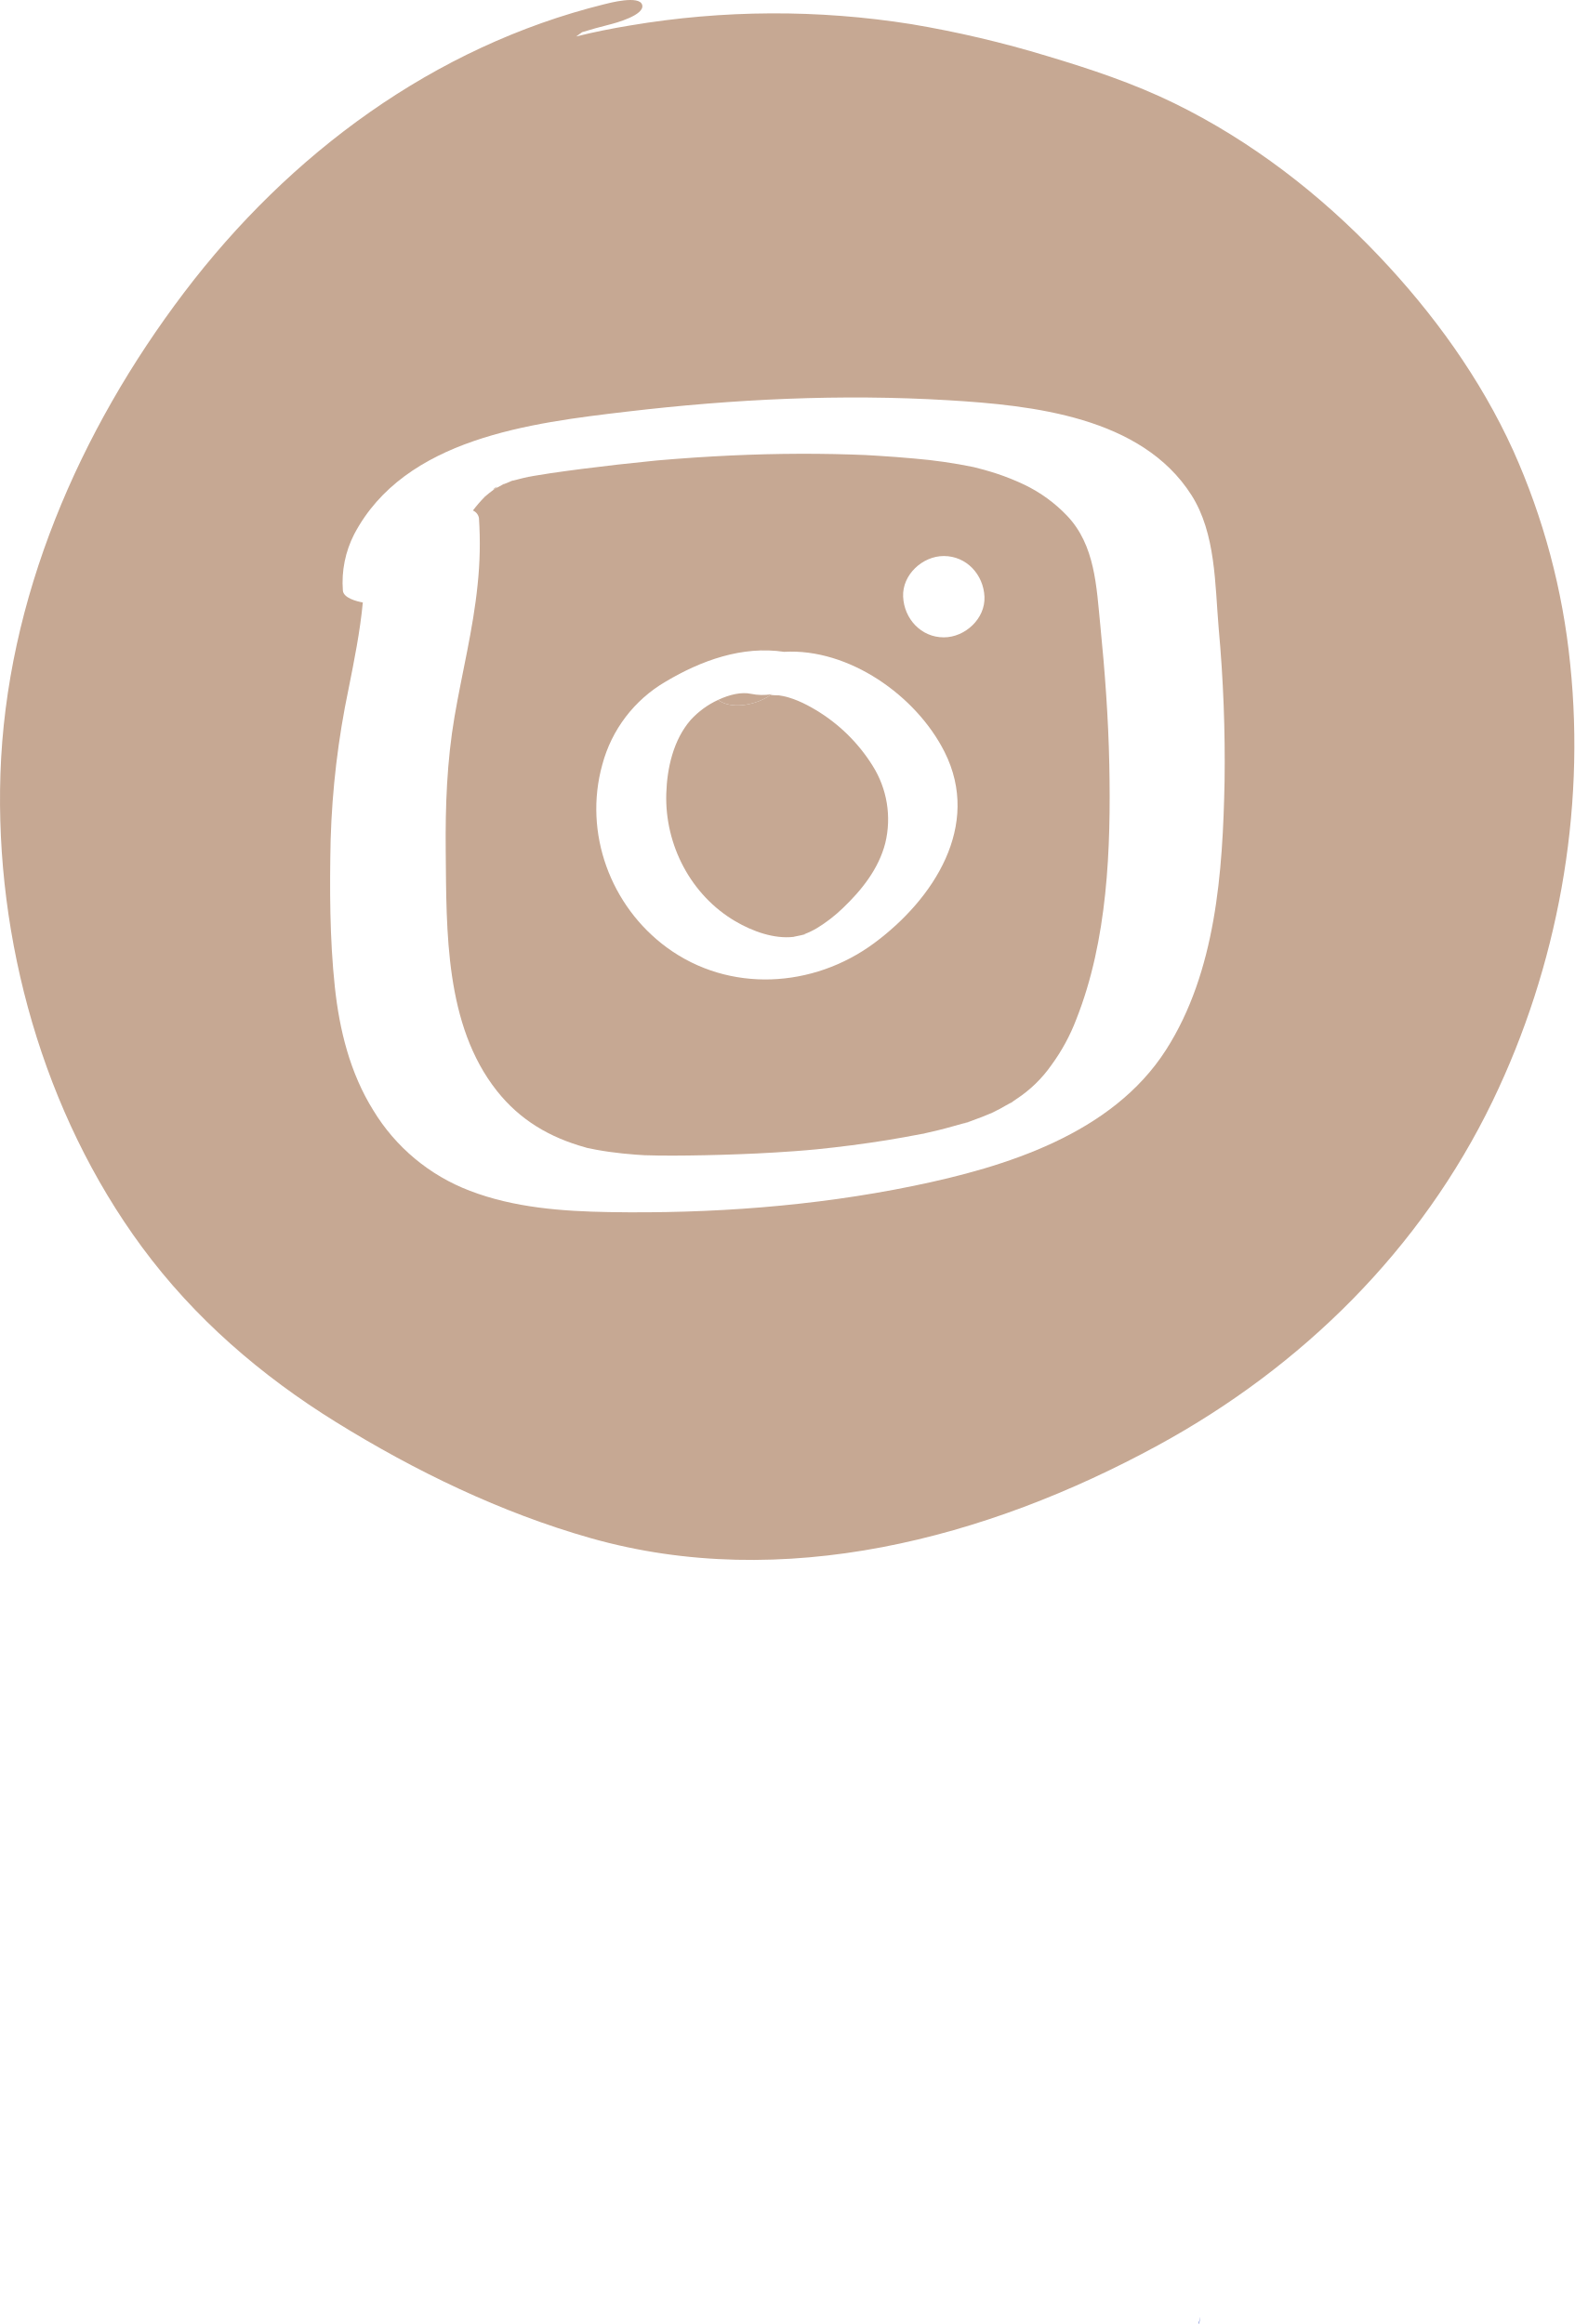
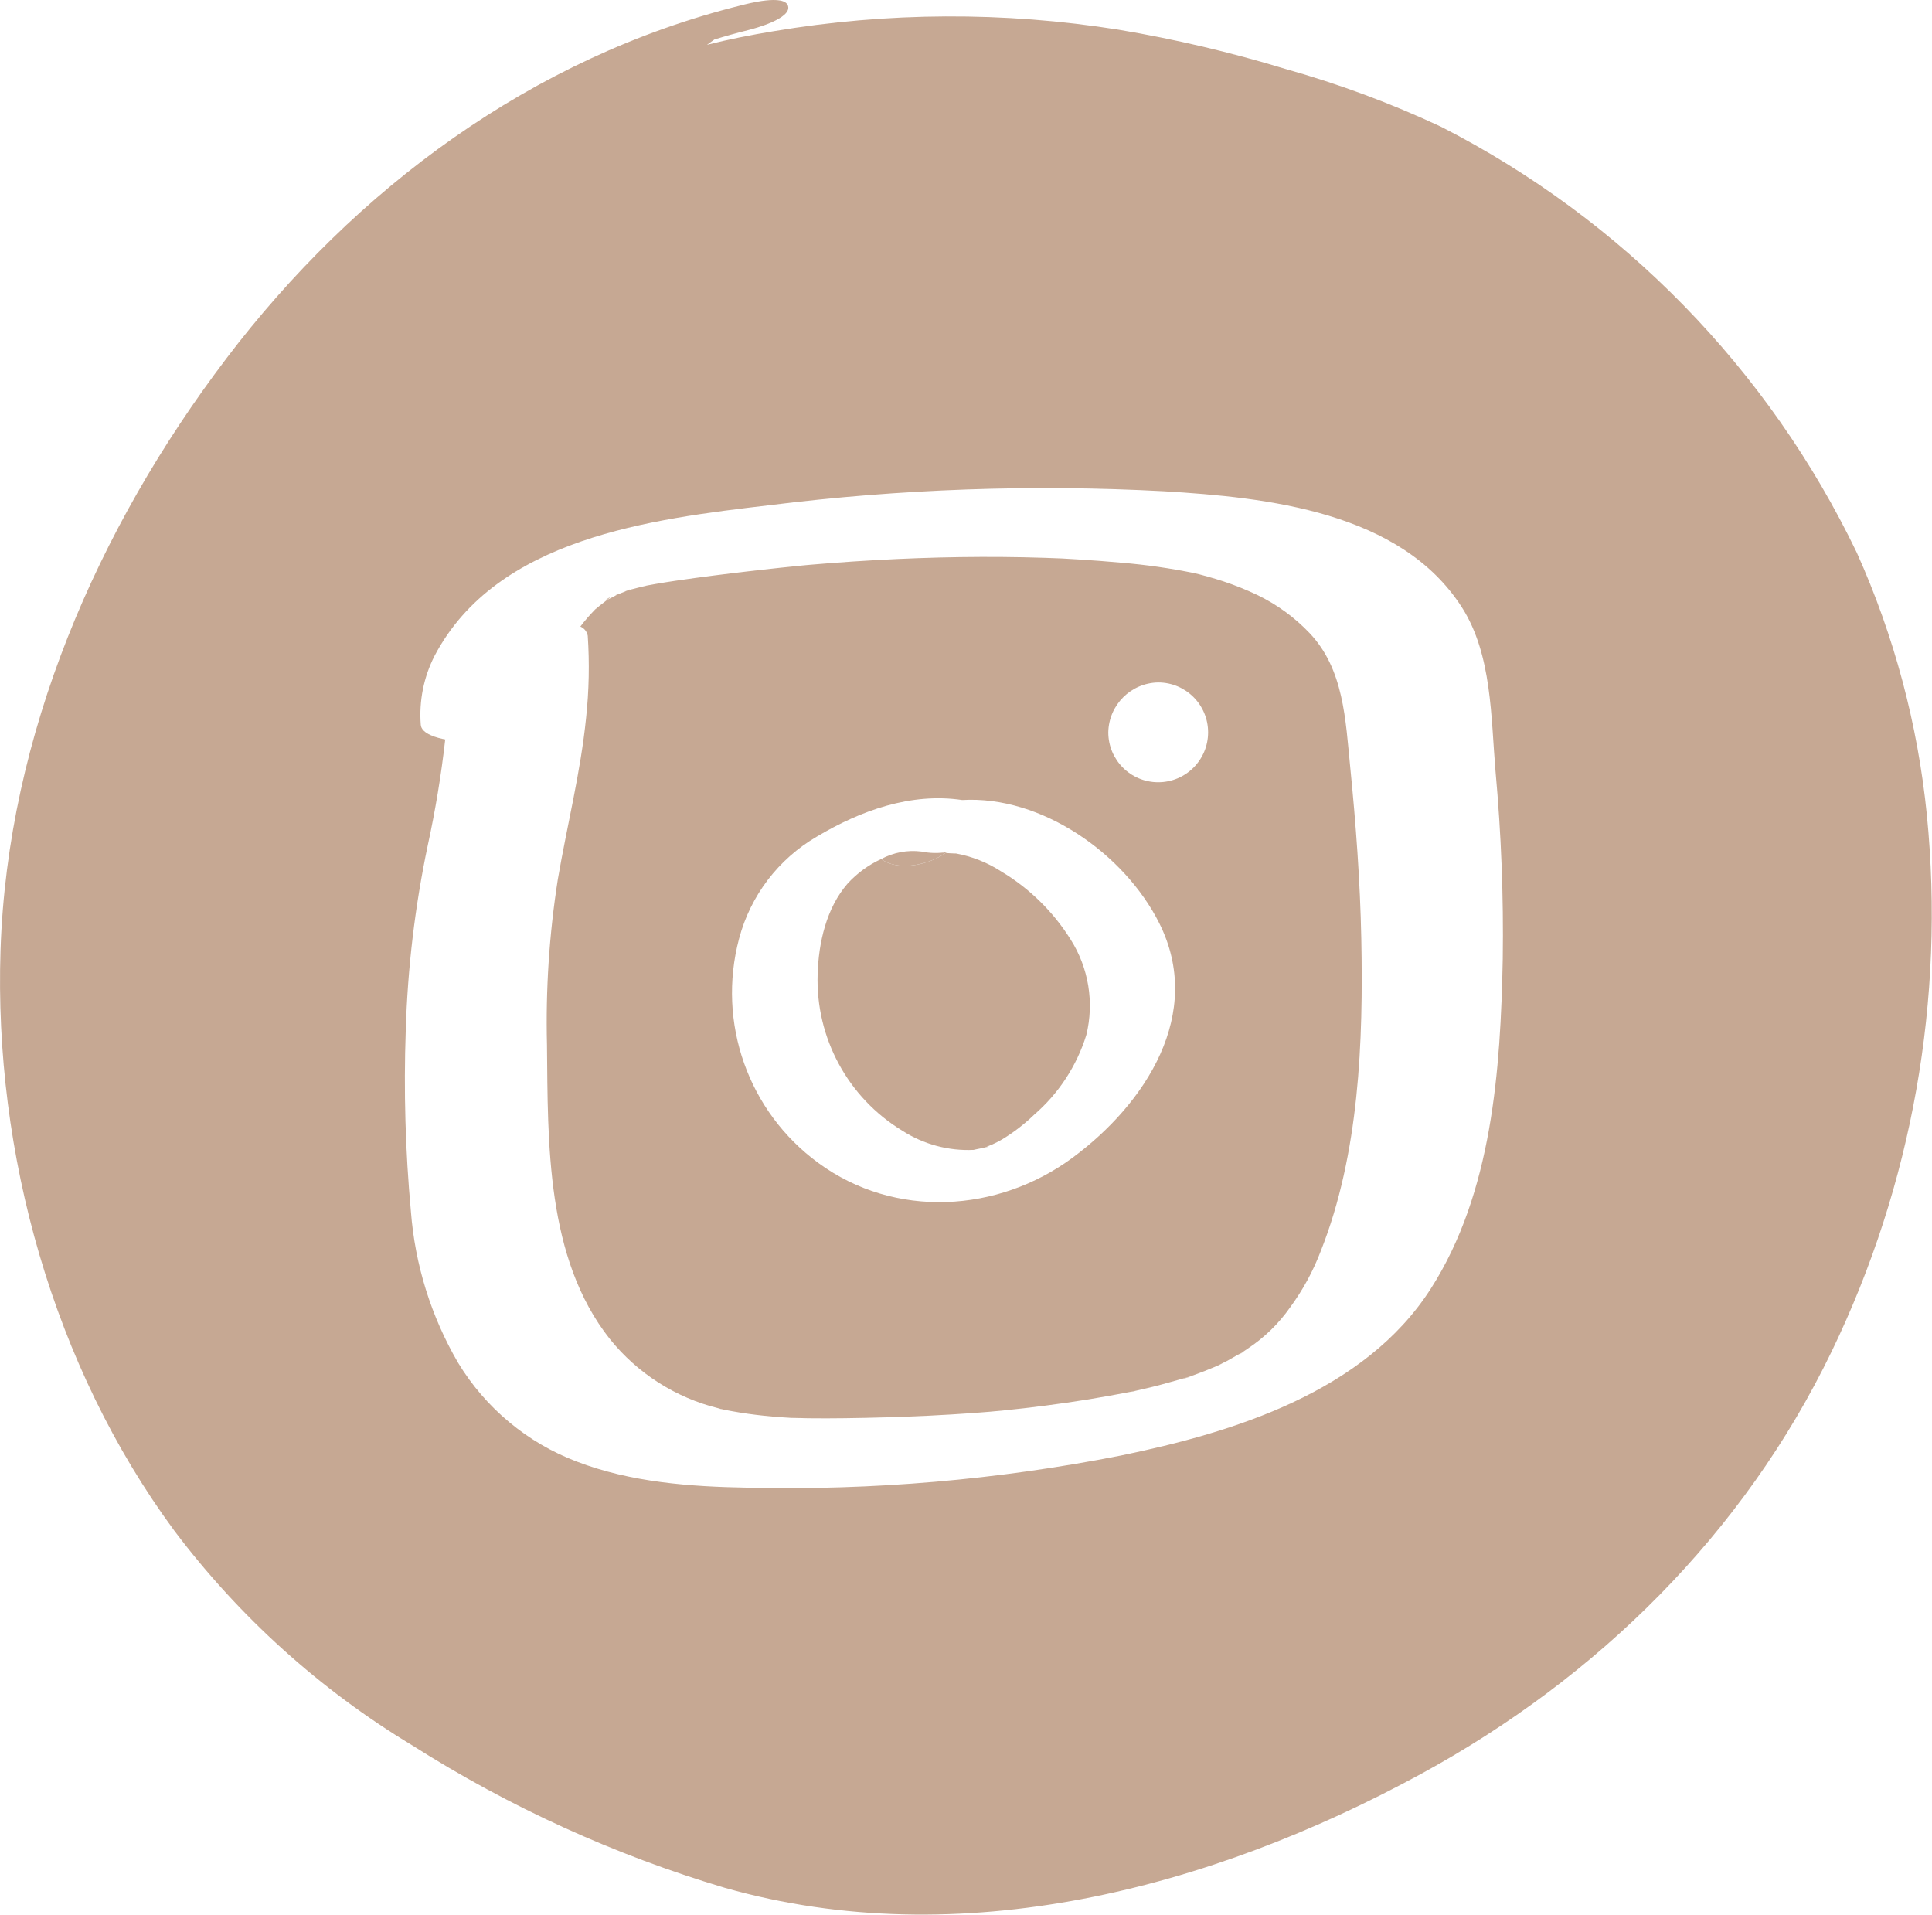
- <svg xmlns="http://www.w3.org/2000/svg" id="Layer_1" data-name="Layer 1" width="541.217" height="799.049" viewBox="0 0 541.217 799.049">
+ <svg xmlns="http://www.w3.org/2000/svg" id="Layer_1" data-name="Layer 1" width="206.108" height="204.251" viewBox="0 0 206.108 204.251">
  <defs>
-     <style>.cls-1{fill:#2e4ac0;}.cls-2{fill:#c6a893;}</style>
+     <style>.cls-1{fill:#c6a893;}</style>
  </defs>
-   <path class="cls-1" d="M2456.359,611.112l-.044.14a16.877,16.877,0,0,1-.425,1.826C2455.831,613.804,2456.016,613.806,2456.359,611.112Z" transform="translate(-2043.783 185.5588)" />
-   <path class="cls-2" d="M2218.888-19.983a6.014,6.014,0,0,0-.729.274C2218.307-19.767,2218.58-19.869,2218.888-19.983Z" transform="translate(-2043.783 185.5588)" />
-   <path class="cls-2" d="M2308.425,53.386c-1.038.018-.616.13,0,0Z" transform="translate(-2043.783 185.5588)" />
-   <path class="cls-2" d="M2291.416,55.604a6.945,6.945,0,0,1-.775-.519,29.536,29.536,0,0,0-9.414,6.874c-5.955,6.84-8.141,16.565-8.4,25.406-.514,17.597,8.457,34.839,23.689,43.802,6.087,3.582,13.461,6.153,20.048,5.398-.079-.031,2.299-.48,2.584-.554.346-.09.606-.156.832-.212a3.498,3.498,0,0,1,.581-.27,26.472,26.472,0,0,0,4.063-1.976,50.841,50.841,0,0,0,8.894-6.875c6.488-6.178,12.33-13.518,14.593-22.348a34.574,34.574,0,0,0-4.378-26.656,58.234,58.234,0,0,0-19.51-19.129c-3.905-2.321-8.225-4.423-12.781-5.045.862.118-3.836-.141-2.243-.112-.198-.004-.364-.005-.515-.004-.111.074-.233.157-.369.249C2303.987,56.572,2296.244,58.38,2291.416,55.604Z" transform="translate(-2043.783 185.5588)" />
-   <path class="cls-2" d="M2308.947,53.209c.05-.026.102-.054.153-.084l-.035.006C2309.027,53.155,2308.989,53.18,2308.947,53.209Z" transform="translate(-2043.783 185.5588)" />
-   <path class="cls-2" d="M2208.43-7.46a132.549,132.549,0,0,1-.464,22.982c-1.534,15.274-5.344,30.191-7.925,45.297-2.625,15.366-3.191,30.779-3.032,46.34.278,27.355-.339,59.712,17.599,82.369,7.973,10.07,18.201,16.033,30.455,19.428.32.089.517.146.637.182.06.013.108.024.178.04.977.218,1.96.404,2.945.584q2.227.408,4.469.722c3.011.425,6.037.734,9.069.959,1.034.077,2.068.139,3.103.196.056,0,.104.001.168.001,1.523.01,3.048.084,4.571.105,3.38.047,6.76.029,10.141-.013q11.832-.146,23.655-.703,6.364-.311,12.72-.77c1.815-.132,3.628-.285,5.443-.427-3.033.237,1.367-.129,2.295-.222q12.213-1.221,24.34-3.166c3.89-.631,7.763-1.347,11.634-2.084.35-.067.613-.116.817-.153.259-.059.588-.134,1.013-.229q2.172-.485,4.334-1.012c3.251-.795,6.443-1.765,9.667-2.647.293-.087.584-.172.854-.267q2.099-.741,4.17-1.553,1.377-.541,2.739-1.115c.165-.07.514-.224.876-.383.752-.379,2.226-1.104,2.586-1.294,1.288-.681,2.524-1.485,3.822-2.14.108-.054.2-.1.279-.139q.78-.526,1.545-1.068a44.277,44.277,0,0,0,12.078-11.7,66.668,66.668,0,0,0,8.604-15.85c10.746-27.163,11.892-58.593,11.313-87.436-.322-16.046-1.507-32.063-3.104-48.029-1.321-13.211-1.757-27.423-11.404-37.565a50.364,50.364,0,0,0-14.639-10.657,82.396,82.396,0,0,0-9.52-3.826c-2.56-.854-6.668-1.979-7.95-2.256a172.811,172.811,0,0,0-20.556-2.954c-4.048-.375-8.104-.675-12.162-.927-4.418-.274-4.532-.288-9.319-.444-15.81-.513-31.64-.246-47.431.645q-6.383.36-12.757.852-2.733.21-5.463.444c-.052.004-.644.058-1.139.102-.505.048-1.134.108-1.187.114q-12.273,1.212-24.506,2.773c-3.691.477-7.381.966-11.062,1.515-1.842.274-3.682.565-5.517.884-.29.05-1.174.213-1.999.365-.533.122-1.734.38-2.022.451-.771.191-1.54.386-2.307.594-.37.101-.837.204-1.312.32-.084.036-.172.074-.283.122-.365.155-1.796.735-2.673,1.074-.76.42-2.424,1.273-2.825,1.467-.05.024-.077.035-.12.055-.111.088-.216.172-.356.281-.55.426-1.11.836-1.654,1.271q-.687.55-1.353,1.129l-.124.129a47.02,47.02,0,0,0-4.025,4.663A3.485,3.485,0,0,1,2208.43-7.46ZM2368.23,5.617c7.838,0,13.642,6.406,13.981,13.981.338,7.55-6.668,13.981-13.981,13.981-7.838,0-13.641-6.406-13.981-13.981C2353.912,12.048,2360.917,5.617,2368.23,5.617ZM2250.829,77.369a47.001,47.001,0,0,1,21.79-28.573c12.275-7.306,26.372-12.374,40.696-10.242,22.232-1.307,45.442,15.034,55.196,34.46,12.714,25.32-3.805,50.593-24.217,65.701-20.971,15.521-49.852,17.187-71.229,1.537C2253.66,126.044,2244.312,100.808,2250.829,77.369Z" transform="translate(-2043.783 185.5588)" />
-   <path class="cls-2" d="M2583.566,42.76a236.858,236.858,0,0,0-19.618-73.48c-11.283-24.794-27.494-47.188-46.215-66.895-20.193-21.256-43.888-39.535-70.272-52.444-13.985-6.841-28.754-11.754-43.644-16.21a370.266,370.266,0,0,0-46.754-10.987,298.974,298.974,0,0,0-96.673.454c-6.286,1.034-12.467,2.257-18.553,3.787l2.053-1.475c3.088-.953,6.215-1.828,9.439-2.628,2.099-.521,12.154-3.256,11.22-6.741-.927-3.461-11.473-.629-13.088-.228-58.525,14.523-108.199,51.402-144.322,99.016-36.114,47.603-61.241,105.401-63.213,165.692-1.86,56.892,14.756,116.597,48.66,162.592,18.039,24.473,40.983,44.246,66.76,60.217,27.137,16.813,56.706,31.124,87.474,39.855,66.082,18.752,136.135.191,195.016-31.897,49.596-27.028,90.425-67.358,115.071-118.396C2579.224,146.77,2588.898,93.86,2583.566,42.76ZM2464.752,83.076c-.615,31.06-2.948,65.496-20.142,92.356-18.521,28.932-55.124,40.242-86.924,46.771-34.14,7.009-69.631,9.569-104.458,8.986-16.108-.269-32.728-1.486-47.911-7.323a66.416,66.416,0,0,1-33.231-27.704c-7.959-12.784-11.612-27.538-13.196-42.385-1.784-16.723-1.8-33.851-1.444-50.65a294.888,294.888,0,0,1,6.156-51.804c1.969-9.869,3.962-19.759,4.906-29.738-2.086-.369-6.708-1.541-6.857-4.137A36.331,36.331,0,0,1,2165.536-1.87c17.387-33.012,60.645-38.266,93.832-42.169,36.687-4.314,73.533-6.124,110.431-3.907,28.957,1.74,66.368,5.669,83.546,32.578,8.412,13.178,8.094,30.752,9.385,45.858A501.112,501.112,0,0,1,2464.752,83.076Z" transform="translate(-2043.783 185.5588)" />
-   <path class="cls-2" d="M2391.589,193.428c-.284.192-.568.384-.856.568C2390.958,193.853,2392.754,192.853,2391.589,193.428Z" transform="translate(-2043.783 185.5588)" />
-   <path class="cls-2" d="M2385.138,196.932c1.716-.794.694-.341-.235.069C2384.354,197.278,2384.189,197.371,2385.138,196.932Z" transform="translate(-2043.783 185.5588)" />
-   <path class="cls-2" d="M2376.65,200.211c-.129.035-.258.072-.387.108a7.497,7.497,0,0,0-1.255.46C2375.08,200.742,2378.919,199.596,2376.65,200.211Z" transform="translate(-2043.783 185.5588)" />
-   <path class="cls-2" d="M2269.66-27.242c-1.108.103-.623.06.025.002C2270.307-27.3,2270.74-27.342,2269.66-27.242Z" transform="translate(-2043.783 185.5588)" />
-   <path class="cls-2" d="M2216.651-19.041c-.894.403-.546.286.167.011C2217.292-19.292,2217.416-19.386,2216.651-19.041Z" transform="translate(-2043.783 185.5588)" />
-   <path class="cls-2" d="M2224.601-21.459c-1.681.326-.51.112.813-.132C2225.84-21.688,2225.841-21.699,2224.601-21.459Z" transform="translate(-2043.783 185.5588)" />
-   <path class="cls-2" d="M2218.888-19.983c.288-.089.586-.169.886-.242C2220.814-20.679,2219.75-20.302,2218.888-19.983Z" transform="translate(-2043.783 185.5588)" />
-   <path class="cls-2" d="M2361.249,204.207c-2.485.569,2.03-.371,0,0Z" transform="translate(-2043.783 185.5588)" />
-   <path class="cls-2" d="M2213.872-17.508c2.481-1.969-1.952.914,0,0Z" transform="translate(-2043.783 185.5588)" />
-   <path class="cls-2" d="M2210.257-14.617c.082-.073.169-.139.252-.21C2211.385-15.74,2210.476-14.812,2210.257-14.617Z" transform="translate(-2043.783 185.5588)" />
-   <path class="cls-2" d="M2218.159-19.709c-.061.024-.107.042-.116.046C2218.077-19.681,2218.123-19.693,2218.159-19.709Z" transform="translate(-2043.783 185.5588)" />
-   <path class="cls-2" d="M2266.17,211.684c-.235-.011-.47-.031-.705-.044C2263.855,211.63,2265.885,211.67,2266.17,211.684Z" transform="translate(-2043.783 185.5588)" />
-   <path class="cls-2" d="M2245.7,209.14c-1.704-.377.736.226,0,0Z" transform="translate(-2043.783 185.5588)" />
-   <path class="cls-2" d="M2309.065,53.13l.035-.006C2309.526,52.879,2309.927,52.562,2309.065,53.13Z" transform="translate(-2043.783 185.5588)" />
-   <path class="cls-2" d="M2319.979,135.799c-.264.198,1.985-.494,0,0Z" transform="translate(-2043.783 185.5588)" />
-   <path class="cls-2" d="M2317.002,136.519c-.145.02-.293.029-.438.046A2.764,2.764,0,0,0,2317.002,136.519Z" transform="translate(-2043.783 185.5588)" />
-   <path class="cls-2" d="M2301.937,52.993c-3.24-.707-7.383.248-11.296,2.092a6.945,6.945,0,0,0,.775.519c4.829,2.775,12.572.968,16.899-1.971.136-.092.258-.174.369-.249-.094,0-.181.001-.258.002-.616.13-1.038.018,0,0a2.767,2.767,0,0,0,.319-.087,1.651,1.651,0,0,0,.203-.091c.042-.029.081-.053.118-.078A19.39,19.39,0,0,1,2301.937,52.993Z" transform="translate(-2043.783 185.5588)" />
-   <path class="cls-2" d="M2308.425,53.386c.077-.001.164-.002.258-.002.098-.066.183-.123.264-.176a1.651,1.651,0,0,1-.203.091A2.767,2.767,0,0,1,2308.425,53.386Z" transform="translate(-2043.783 185.5588)" />
+   <path class="cls-1" d="M1358.576,525.818a2.273,2.273,0,0,0-.278.104C1358.355,525.9,1358.459,525.861,1358.576,525.818Z" transform="translate(-1291.892 -462.763)" />
+   <path class="cls-1" d="M1392.674,553.759c-.395.007-.234.05,0,0Z" transform="translate(-1291.892 -462.763)" />
+   <path class="cls-1" d="M1386.197,554.603a2.631,2.631,0,0,1-.295-.198,11.248,11.248,0,0,0-3.585,2.618c-2.268,2.605-3.1,6.308-3.199,9.675a18.812,18.812,0,0,0,9.021,16.681,12.975,12.975,0,0,0,7.635,2.056c-.03-.012.876-.183.984-.211.132-.034.231-.059.317-.081a1.335,1.335,0,0,1,.221-.103,10.084,10.084,0,0,0,1.547-.752,19.362,19.362,0,0,0,3.387-2.618,18.486,18.486,0,0,0,5.557-8.51,13.166,13.166,0,0,0-1.667-10.151,22.177,22.177,0,0,0-7.43-7.285,13.304,13.304,0,0,0-4.867-1.921c.328.045-1.461-.054-.854-.043-.076-.001-.139-.002-.196-.002-.042.028-.089.06-.14.095C1390.984,554.972,1388.035,555.66,1386.197,554.603Z" transform="translate(-1291.892 -462.763)" />
+   <path class="cls-1" d="M1392.873,553.691c.019-.01.039-.021.058-.032l-.013.002Z" transform="translate(-1291.892 -462.763)" />
+   <path class="cls-1" d="M1354.594,530.587a50.479,50.479,0,0,1-.177,8.752c-.584,5.817-2.035,11.497-3.018,17.25a98.293,98.293,0,0,0-1.155,17.647c.106,10.418-.129,22.74,6.702,31.368a21.457,21.457,0,0,0,11.598,7.399c.122.034.197.056.243.07l.068.015c.372.083.747.154,1.122.222q.848.155,1.702.275c1.147.162,2.299.28,3.454.365.394.029.788.053,1.182.074l.064,0c.58.004,1.161.032,1.741.04,1.287.018,2.575.011,3.862-.005q4.506-.056,9.008-.268,2.423-.118,4.844-.293c.691-.05,1.382-.108,2.073-.163-1.155.09.521-.049.874-.085q4.651-.465,9.269-1.206c1.482-.24,2.956-.513,4.43-.794.133-.025.234-.044.311-.058.098-.023.224-.051.386-.087q.827-.185,1.65-.386c1.238-.303,2.454-.672,3.682-1.008.111-.033.223-.065.325-.102q.799-.282,1.588-.591.524-.206,1.043-.425c.063-.027.196-.085.334-.146.286-.144.848-.42.985-.493.49-.259.961-.566,1.455-.815l.106-.053q.297-.2.588-.407a16.862,16.862,0,0,0,4.6-4.456,25.391,25.391,0,0,0,3.276-6.036c4.092-10.344,4.529-22.313,4.308-33.298-.123-6.111-.574-12.21-1.182-18.291-.503-5.031-.669-10.443-4.343-14.306a19.178,19.178,0,0,0-5.575-4.058,31.372,31.372,0,0,0-3.626-1.457c-.975-.325-2.54-.754-3.027-.859a65.809,65.809,0,0,0-7.828-1.125c-1.542-.143-3.086-.257-4.632-.353-1.683-.104-1.726-.11-3.549-.169-6.021-.195-12.049-.094-18.063.245q-2.431.137-4.858.324-1.041.08-2.08.169l-.434.039c-.192.018-.432.041-.452.043q-4.674.462-9.332,1.056c-1.406.182-2.811.368-4.213.577-.702.104-1.402.215-2.101.337-.111.019-.447.081-.761.139-.203.046-.66.144-.77.172-.294.073-.587.147-.878.226-.141.038-.319.078-.499.122l-.108.047c-.139.059-.684.28-1.018.409-.289.16-.923.485-1.076.559-.019.009-.029.013-.046.021-.042.034-.082.066-.136.107-.21.162-.423.318-.63.484-.174.14-.346.283-.515.43l-.047.049a17.89,17.89,0,0,0-1.533,1.776A1.327,1.327,0,0,1,1354.594,530.587Zm60.856,4.98a5.324,5.324,0,1,1-5.324,5.324A5.417,5.417,0,0,1,1415.449,535.567ZM1370.74,562.892a17.899,17.899,0,0,1,8.298-10.881c4.675-2.782,10.043-4.713,15.498-3.9,8.466-.498,17.305,5.725,21.02,13.123,4.842,9.642-1.449,19.267-9.222,25.02-7.986,5.911-18.985,6.545-27.125.585A22.487,22.487,0,0,1,1370.74,562.892Z" transform="translate(-1291.892 -462.763)" />
+   <path class="cls-1" d="M1497.454,549.712a90.201,90.201,0,0,0-7.471-27.983,99.415,99.415,0,0,0-44.361-45.447,108.057,108.057,0,0,0-16.621-6.173,141.003,141.003,0,0,0-17.805-4.184,113.859,113.859,0,0,0-36.815.173c-2.394.394-4.748.86-7.065,1.442l.782-.562c1.176-.363,2.367-.696,3.595-1.001.8-.198,4.628-1.24,4.273-2.567-.353-1.318-4.369-.24-4.984-.087-22.288,5.53-41.205,19.575-54.961,37.708-13.753,18.128-23.322,40.139-24.073,63.099-.709,21.666,5.62,44.403,18.531,61.919a90.072,90.072,0,0,0,25.424,22.932,133.008,133.008,0,0,0,33.312,15.178c25.166,7.141,51.843.073,74.266-12.147,18.887-10.293,34.436-25.651,43.822-45.088A107.251,107.251,0,0,0,1497.454,549.712Zm-45.247,15.353c-.234,11.828-1.123,24.942-7.671,35.171-7.053,11.018-20.992,15.325-33.103,17.811a183.604,183.604,0,0,1-39.78,3.422c-6.134-.103-12.463-.566-18.246-2.789a25.293,25.293,0,0,1-12.655-10.55,37.812,37.812,0,0,1-5.025-16.141,152.352,152.352,0,0,1-.55-19.289,112.31,112.31,0,0,1,2.344-19.728,112.043,112.043,0,0,0,1.869-11.325c-.794-.14-2.554-.587-2.611-1.575a13.836,13.836,0,0,1,1.479-7.356c6.621-12.572,23.095-14.573,35.733-16.059a237.686,237.686,0,0,1,42.055-1.488c11.028.663,25.274,2.159,31.816,12.406,3.204,5.018,3.082,11.711,3.574,17.464A190.85,190.85,0,0,1,1452.207,565.065Z" transform="translate(-1291.892 -462.763)" />
+   <path class="cls-1" d="M1424.345,607.09c-.108.073-.216.146-.326.216C1424.104,607.251,1424.789,606.87,1424.345,607.09Z" transform="translate(-1291.892 -462.763)" />
+   <path class="cls-1" d="M1421.888,608.424c.653-.302.264-.13-.089.026C1421.59,608.556,1421.527,608.591,1421.888,608.424Z" transform="translate(-1291.892 -462.763)" />
+   <path class="cls-1" d="M1418.656,609.673c-.049.013-.098.028-.147.041a2.857,2.857,0,0,0-.478.175C1418.058,609.875,1419.52,609.439,1418.656,609.673Z" transform="translate(-1291.892 -462.763)" />
+   <path class="cls-1" d="M1377.912,523.054c-.422.039-.237.023.01.001C1378.158,523.031,1378.323,523.015,1377.912,523.054Z" transform="translate(-1291.892 -462.763)" />
+   <path class="cls-1" d="M1357.724,526.177c-.34.153-.208.109.063.004C1357.968,526.081,1358.016,526.045,1357.724,526.177Z" transform="translate(-1291.892 -462.763)" />
+   <path class="cls-1" d="M1360.752,525.256c-.64.124-.194.043.31-.05C1361.224,525.169,1361.224,525.164,1360.752,525.256Z" transform="translate(-1291.892 -462.763)" />
+   <path class="cls-1" d="M1358.576,525.818c.11-.034.223-.064.337-.092C1359.31,525.553,1358.905,525.697,1358.576,525.818Z" transform="translate(-1291.892 -462.763)" />
+   <path class="cls-1" d="M1412.791,611.195c-.947.217.773-.141,0,0Z" transform="translate(-1291.892 -462.763)" />
+   <path class="cls-1" d="M1356.666,526.761c.945-.75-.743.348,0,0Z" transform="translate(-1291.892 -462.763)" />
+   <path class="cls-1" d="M1355.29,527.861c.031-.028.064-.053.096-.08C1355.719,527.434,1355.373,527.787,1355.29,527.861Z" transform="translate(-1291.892 -462.763)" />
+   <path class="cls-1" d="M1358.299,525.922l-.044.017C1358.268,525.933,1358.285,525.928,1358.299,525.922Z" transform="translate(-1291.892 -462.763)" />
+   <path class="cls-1" d="M1376.582,614.042c-.09-.004-.179-.012-.269-.017C1375.701,614.021,1376.474,614.037,1376.582,614.042Z" transform="translate(-1291.892 -462.763)" />
+   <path class="cls-1" d="M1368.787,613.073c-.649-.143.28.086,0,0Z" transform="translate(-1291.892 -462.763)" />
+   <path class="cls-1" d="M1392.918,553.661l.013-.002C1393.093,553.565,1393.246,553.445,1392.918,553.661Z" transform="translate(-1291.892 -462.763)" />
+   <path class="cls-1" d="M1397.074,585.143c-.101.076.756-.188,0,0Z" transform="translate(-1291.892 -462.763)" />
+   <path class="cls-1" d="M1395.94,585.417c-.055.008-.111.011-.167.018A1.052,1.052,0,0,0,1395.94,585.417Z" transform="translate(-1291.892 -462.763)" />
+   <path class="cls-1" d="M1390.203,553.609a7.158,7.158,0,0,0-4.302.797,2.631,2.631,0,0,0,.295.198c1.839,1.057,4.787.368,6.435-.751.052-.035.098-.066.14-.095-.036,0-.069,0-.098.001-.234.05-.395.007,0,0a1.041,1.041,0,0,0,.121-.033.622.622,0,0,0,.077-.035l.045-.03A7.383,7.383,0,0,1,1390.203,553.609Z" transform="translate(-1291.892 -462.763)" />
+   <path class="cls-1" d="M1392.674,553.759c.029,0,.062-.001.098-.001.037-.025.07-.047.1-.067a.622.622,0,0,1-.077.035A1.041,1.041,0,0,1,1392.674,553.759Z" transform="translate(-1291.892 -462.763)" />
</svg>
